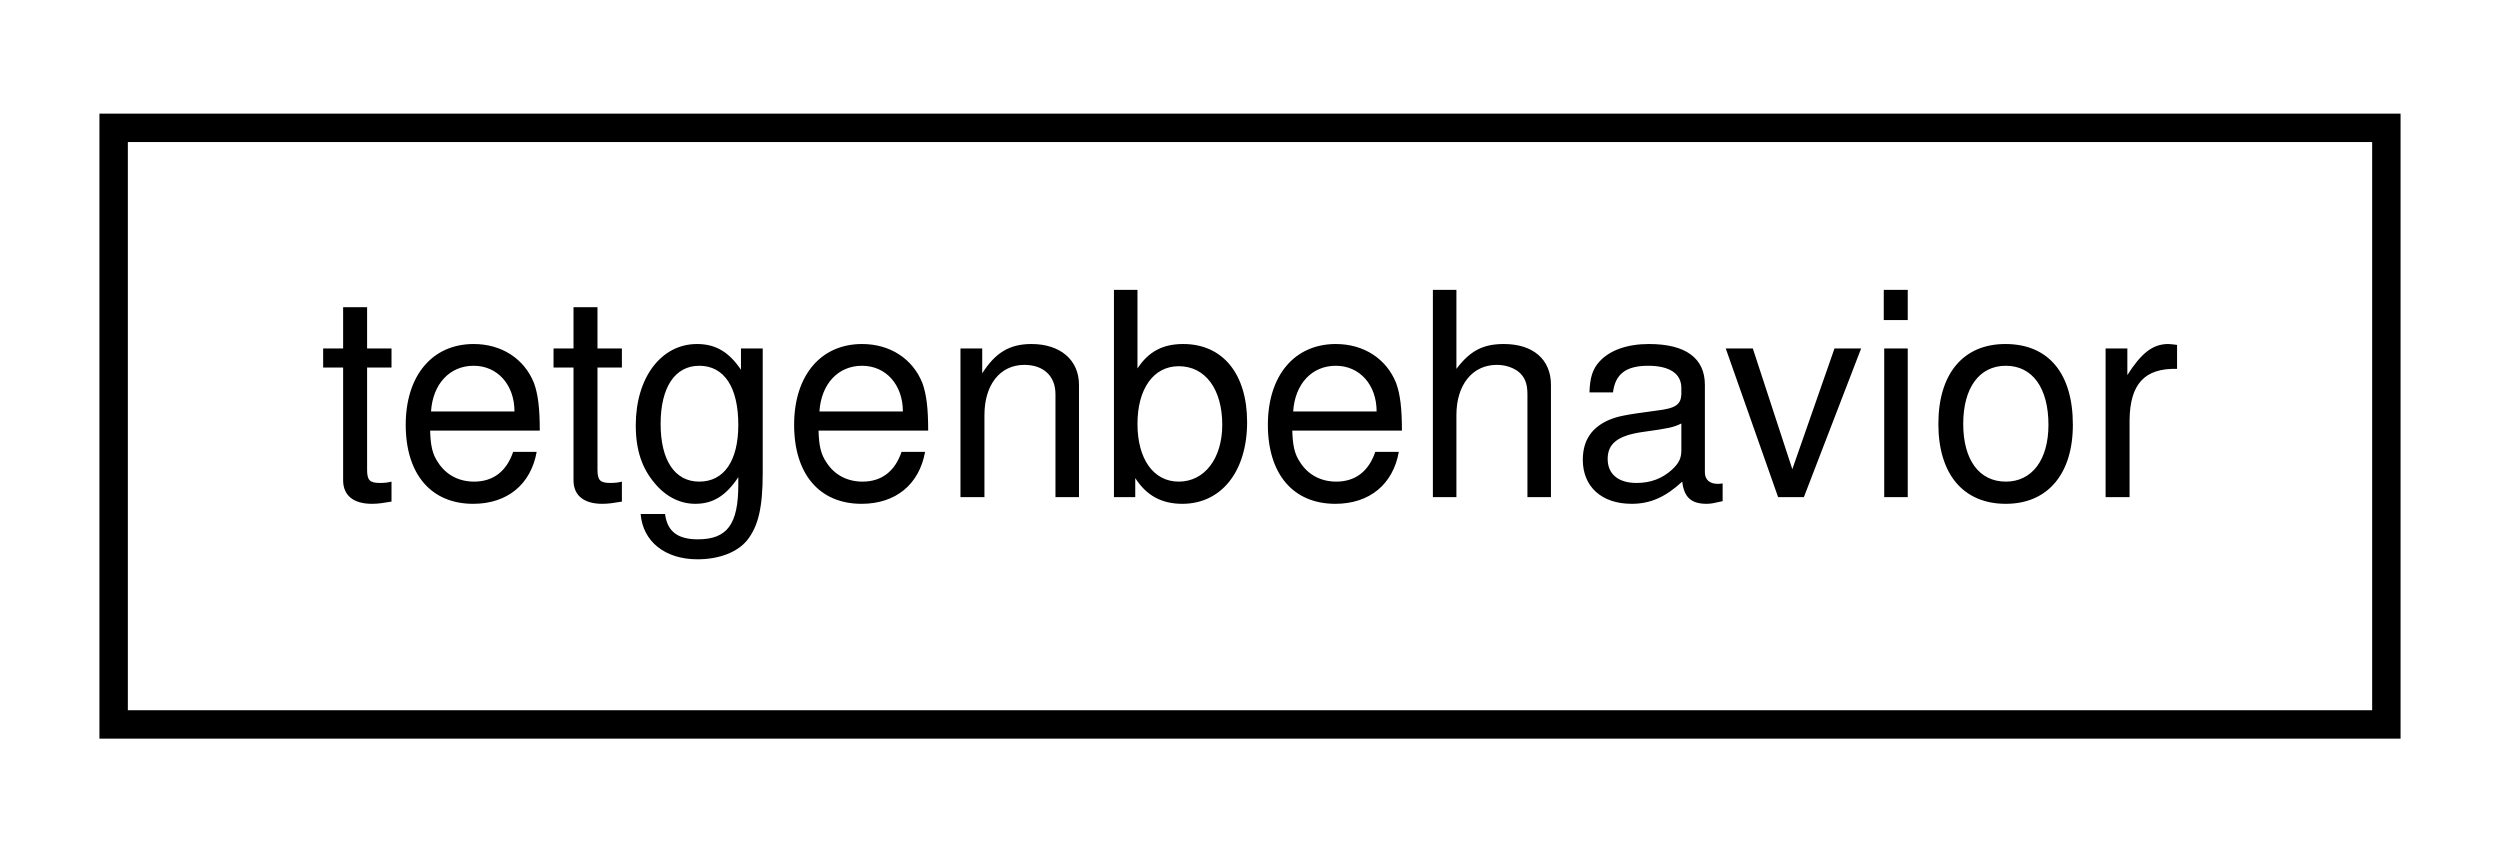
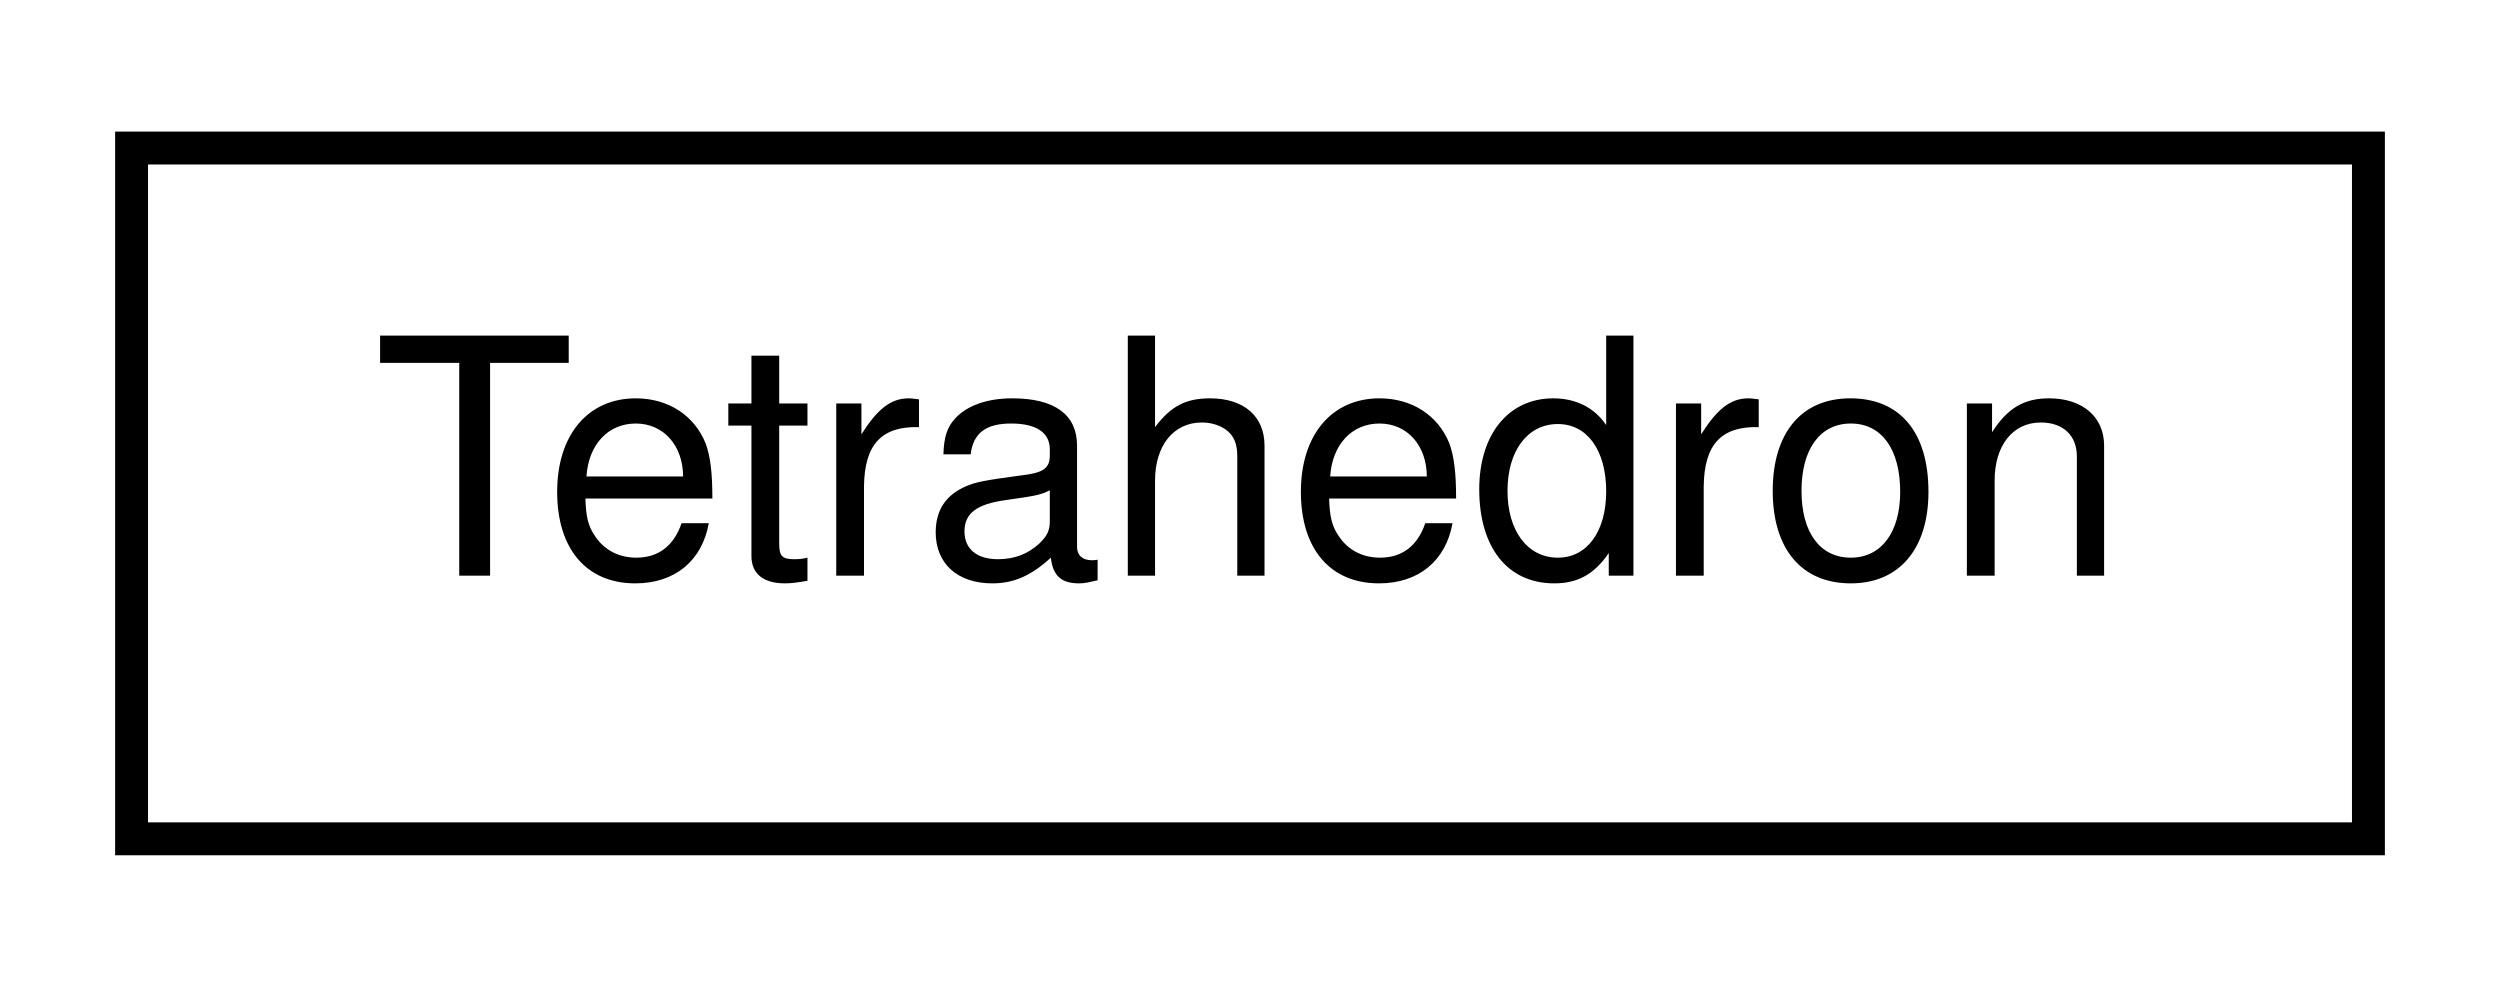
- <svg xmlns="http://www.w3.org/2000/svg" xmlns:xlink="http://www.w3.org/1999/xlink" width="88pt" height="30pt" viewBox="0.00 0.00 88.00 30.00">
+ <svg xmlns="http://www.w3.org/2000/svg" xmlns:xlink="http://www.w3.org/1999/xlink" width="76pt" height="30pt" viewBox="0.00 0.00 76.00 30.00">
  <g id="graph1" class="graph" transform="scale(1 1) rotate(0) translate(4 26)">
    <g id="node1" class="node">
-       <a xlink:href="classtetgenbehavior.xhtml" target="_top" xlink:title="tetgenbehavior">
-         <polygon fill="none" stroke="black" points="0,-0.5 0,-21.5 80,-21.5 80,-0.5 0,-0.5" />
-         <text text-anchor="middle" x="40" y="-8.5" font-family="Helvetica,sans-Serif" font-size="10.00">tetgenbehavior</text>
+       <a xlink:href="classTetrahedron.xhtml" target="_top" xlink:title="Ein durch 4 Ortsvektoren beschriebener Tetraeder. ">
+         <polygon fill="none" stroke="black" points="0,-0.5 0,-21.5 68,-21.5 68,-0.5 0,-0.5" />
+         <text text-anchor="middle" x="34" y="-8.5" font-family="Helvetica,sans-Serif" font-size="10.00">Tetrahedron</text>
      </a>
    </g>
  </g>
</svg>
